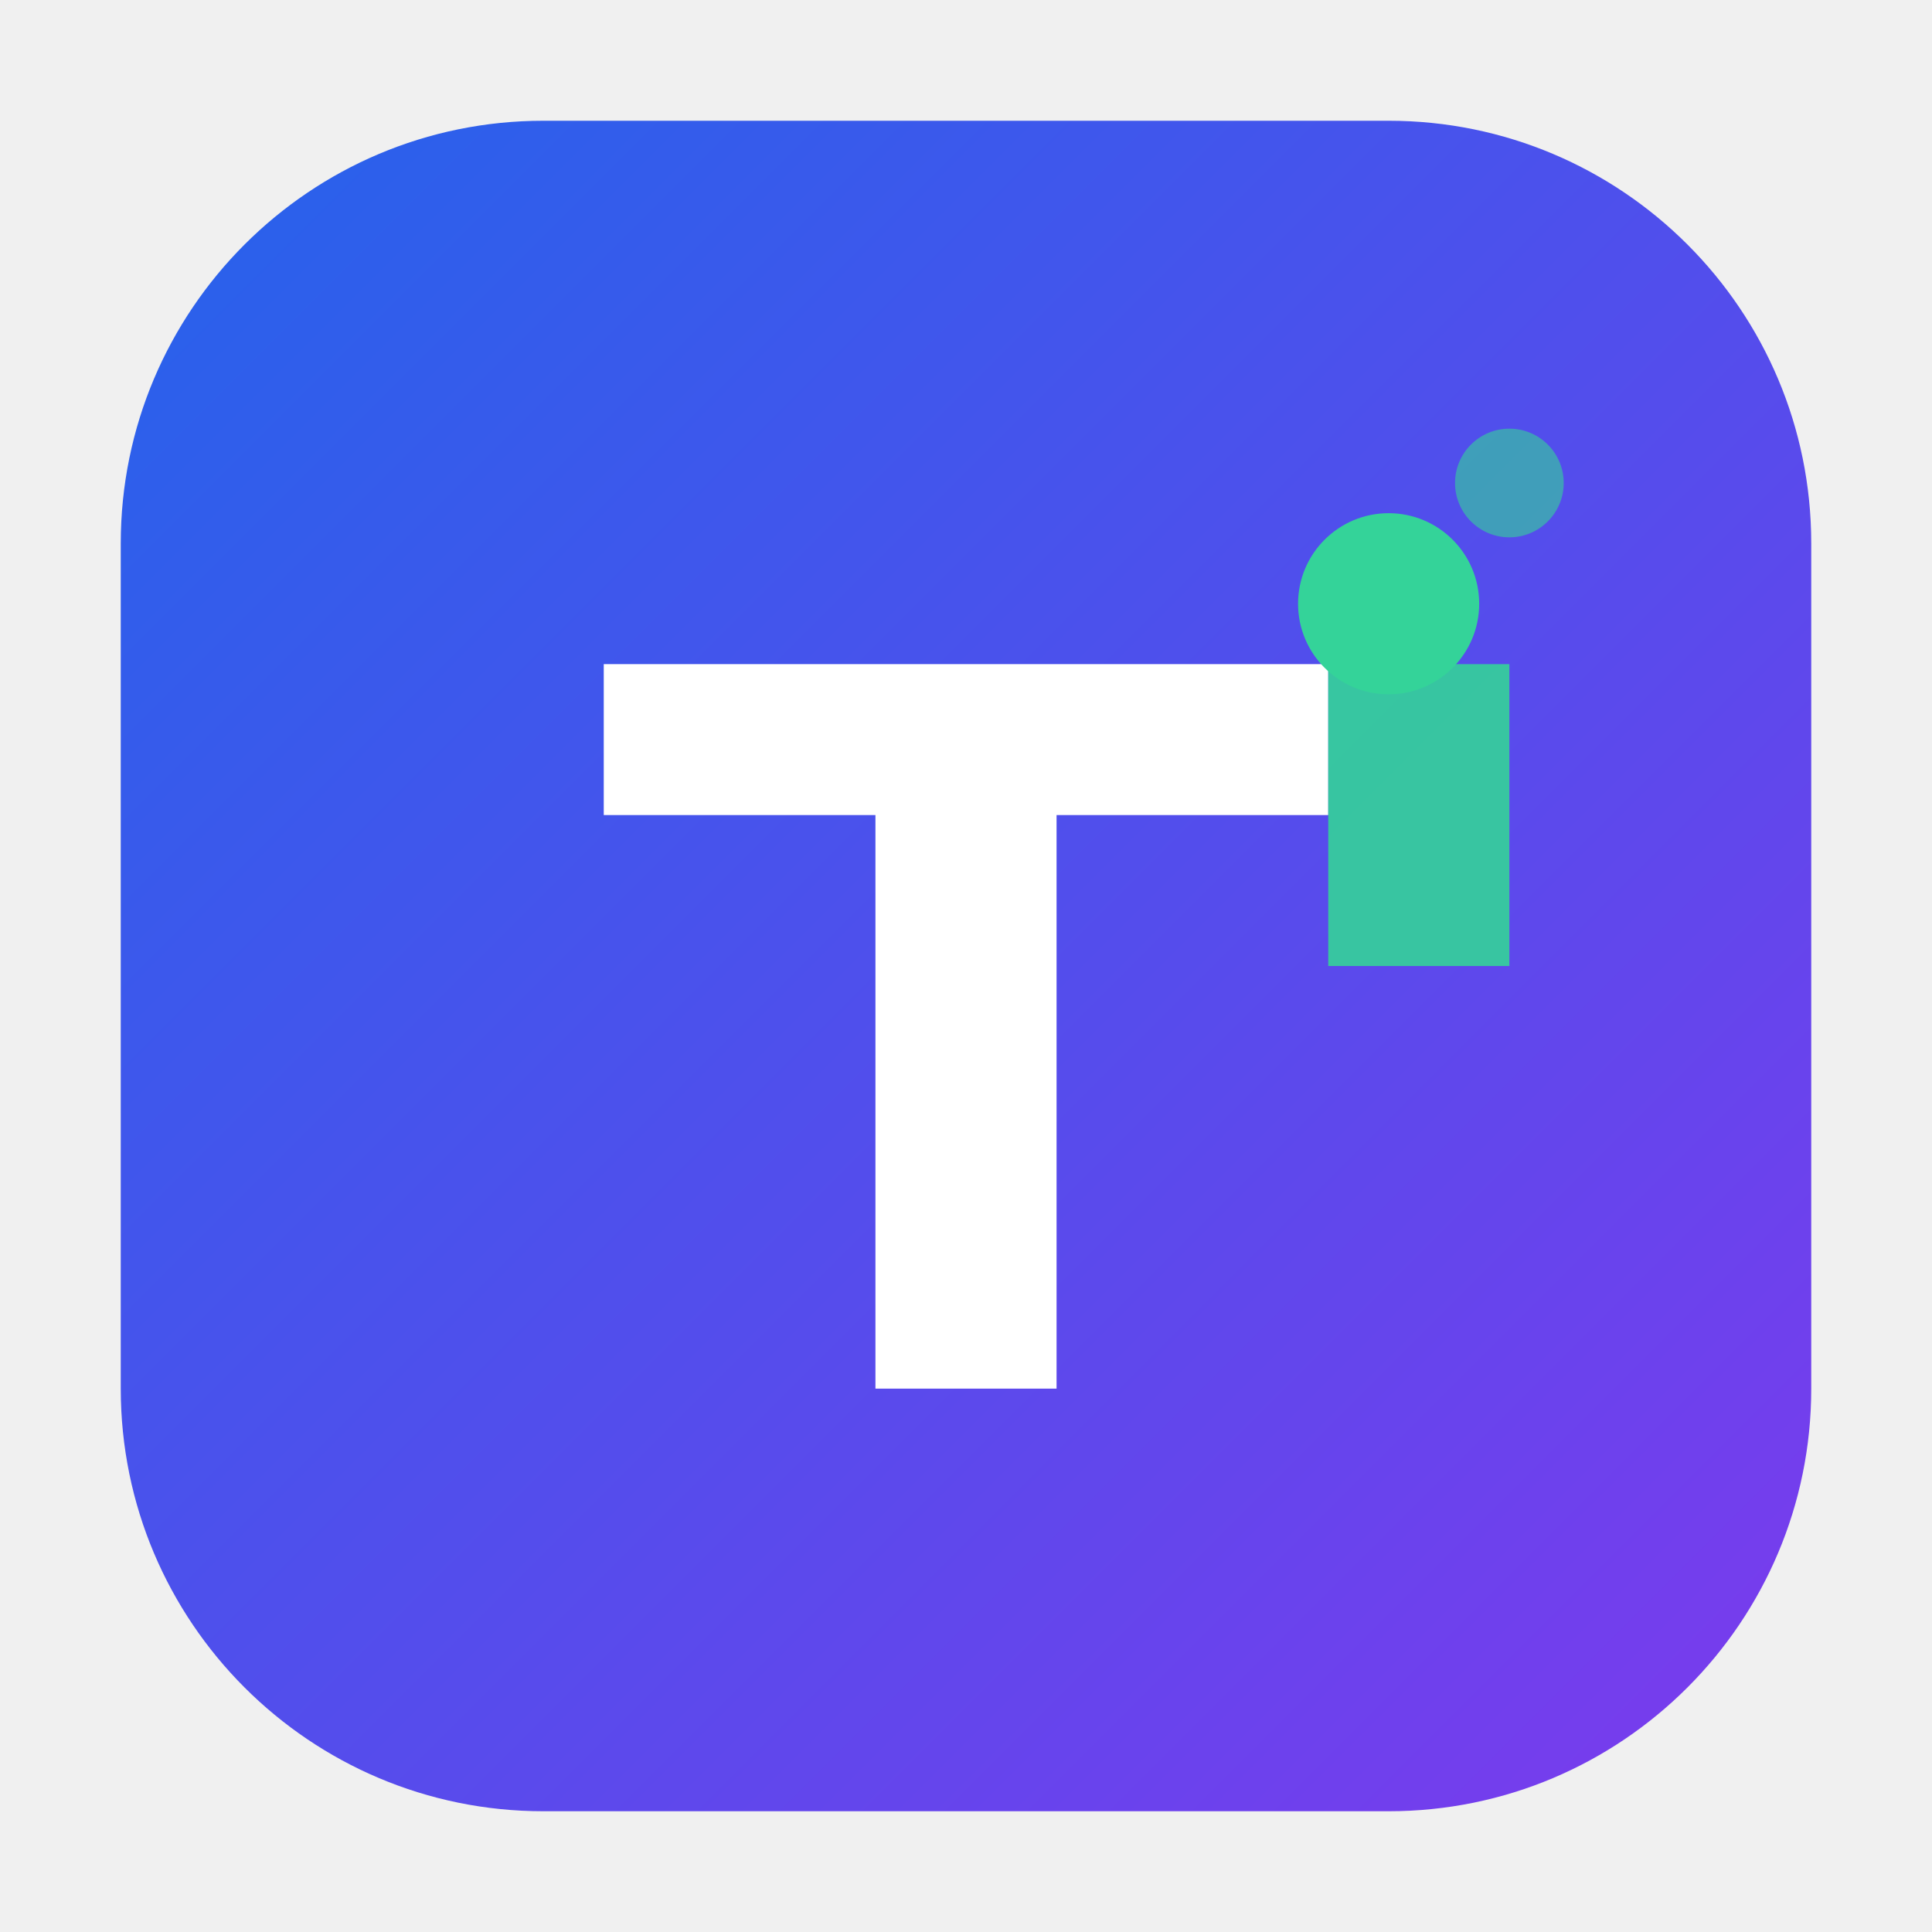
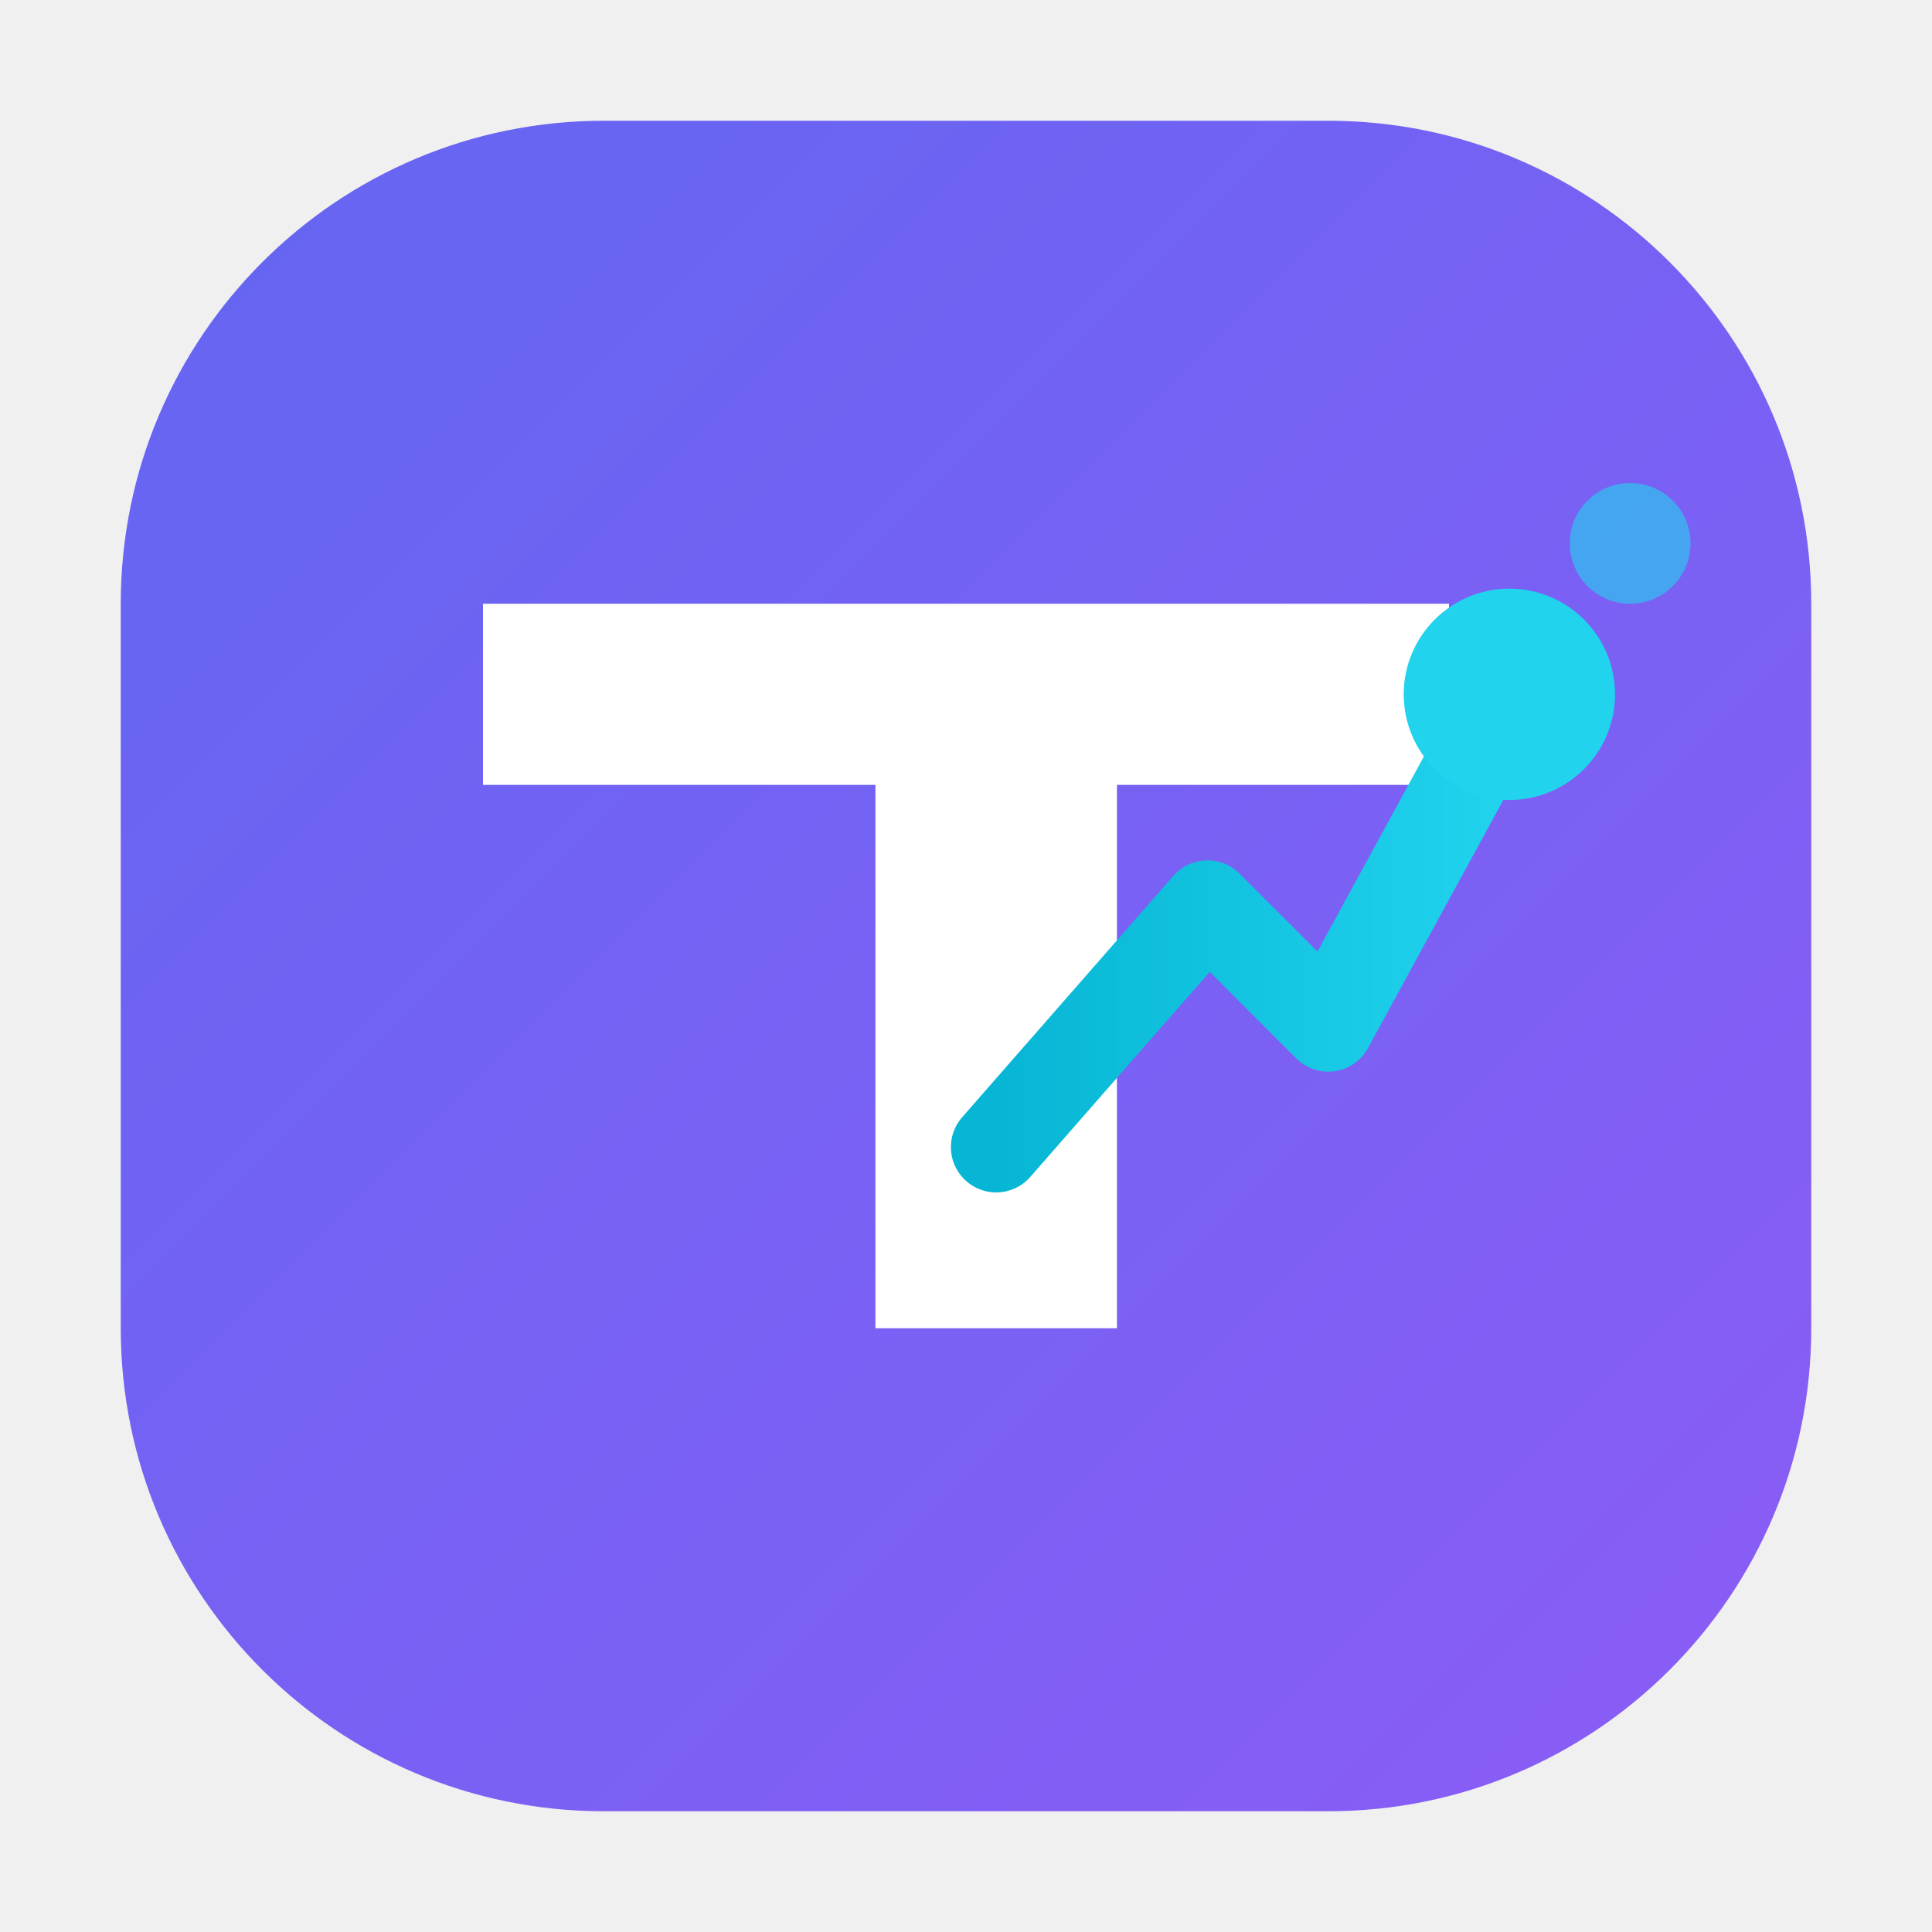
<svg xmlns="http://www.w3.org/2000/svg" viewBox="0 0 64 64" width="64" height="64">
  <defs>
    <linearGradient id="bg" x1="0%" y1="0%" x2="100%" y2="100%">
-       <stop offset="0%" stop-color="#2563EB" />
-       <stop offset="100%" stop-color="#7C3AED" />
+       <stop offset="0%" stop-color="#6366F1" />
+       <stop offset="100%" stop-color="#8B5CF6" />
+     </linearGradient>
+     <linearGradient id="accent" x1="0%" y1="0%" x2="100%" y2="0%">
+       <stop offset="0%" stop-color="#06B6D4" />
+       <stop offset="100%" stop-color="#22D3EE" />
    </linearGradient>
  </defs>
-   <rect x="4" y="4" width="56" height="56" rx="14" fill="url(#bg)" />
-   <path d="M20 22h24v5H35v19h-6V27H20z" fill="#fff" />
-   <path d="M37 34l7-7v5h6v-10h-6v5l-7 7" fill="#34D399" opacity="0.9" />
-   <circle cx="46" cy="20" r="3" fill="#34D399" />
-   <circle cx="50" cy="16" r="1.8" fill="#34D399" opacity="0.6" />
+   <rect x="4" y="4" width="56" height="56" rx="16" fill="url(#bg)" />
+   <path d="M16 20h32v6H37v18h-8V26H16z" fill="#fff" />
+   <path d="M33 38l7-8 4 4 6-11" stroke="url(#accent)" stroke-width="3" stroke-linecap="round" stroke-linejoin="round" fill="none" />
+   <circle cx="50" cy="23" r="3.5" fill="#22D3EE" />
+   <circle cx="54" cy="18" r="2" fill="#22D3EE" opacity="0.6" />
</svg>
